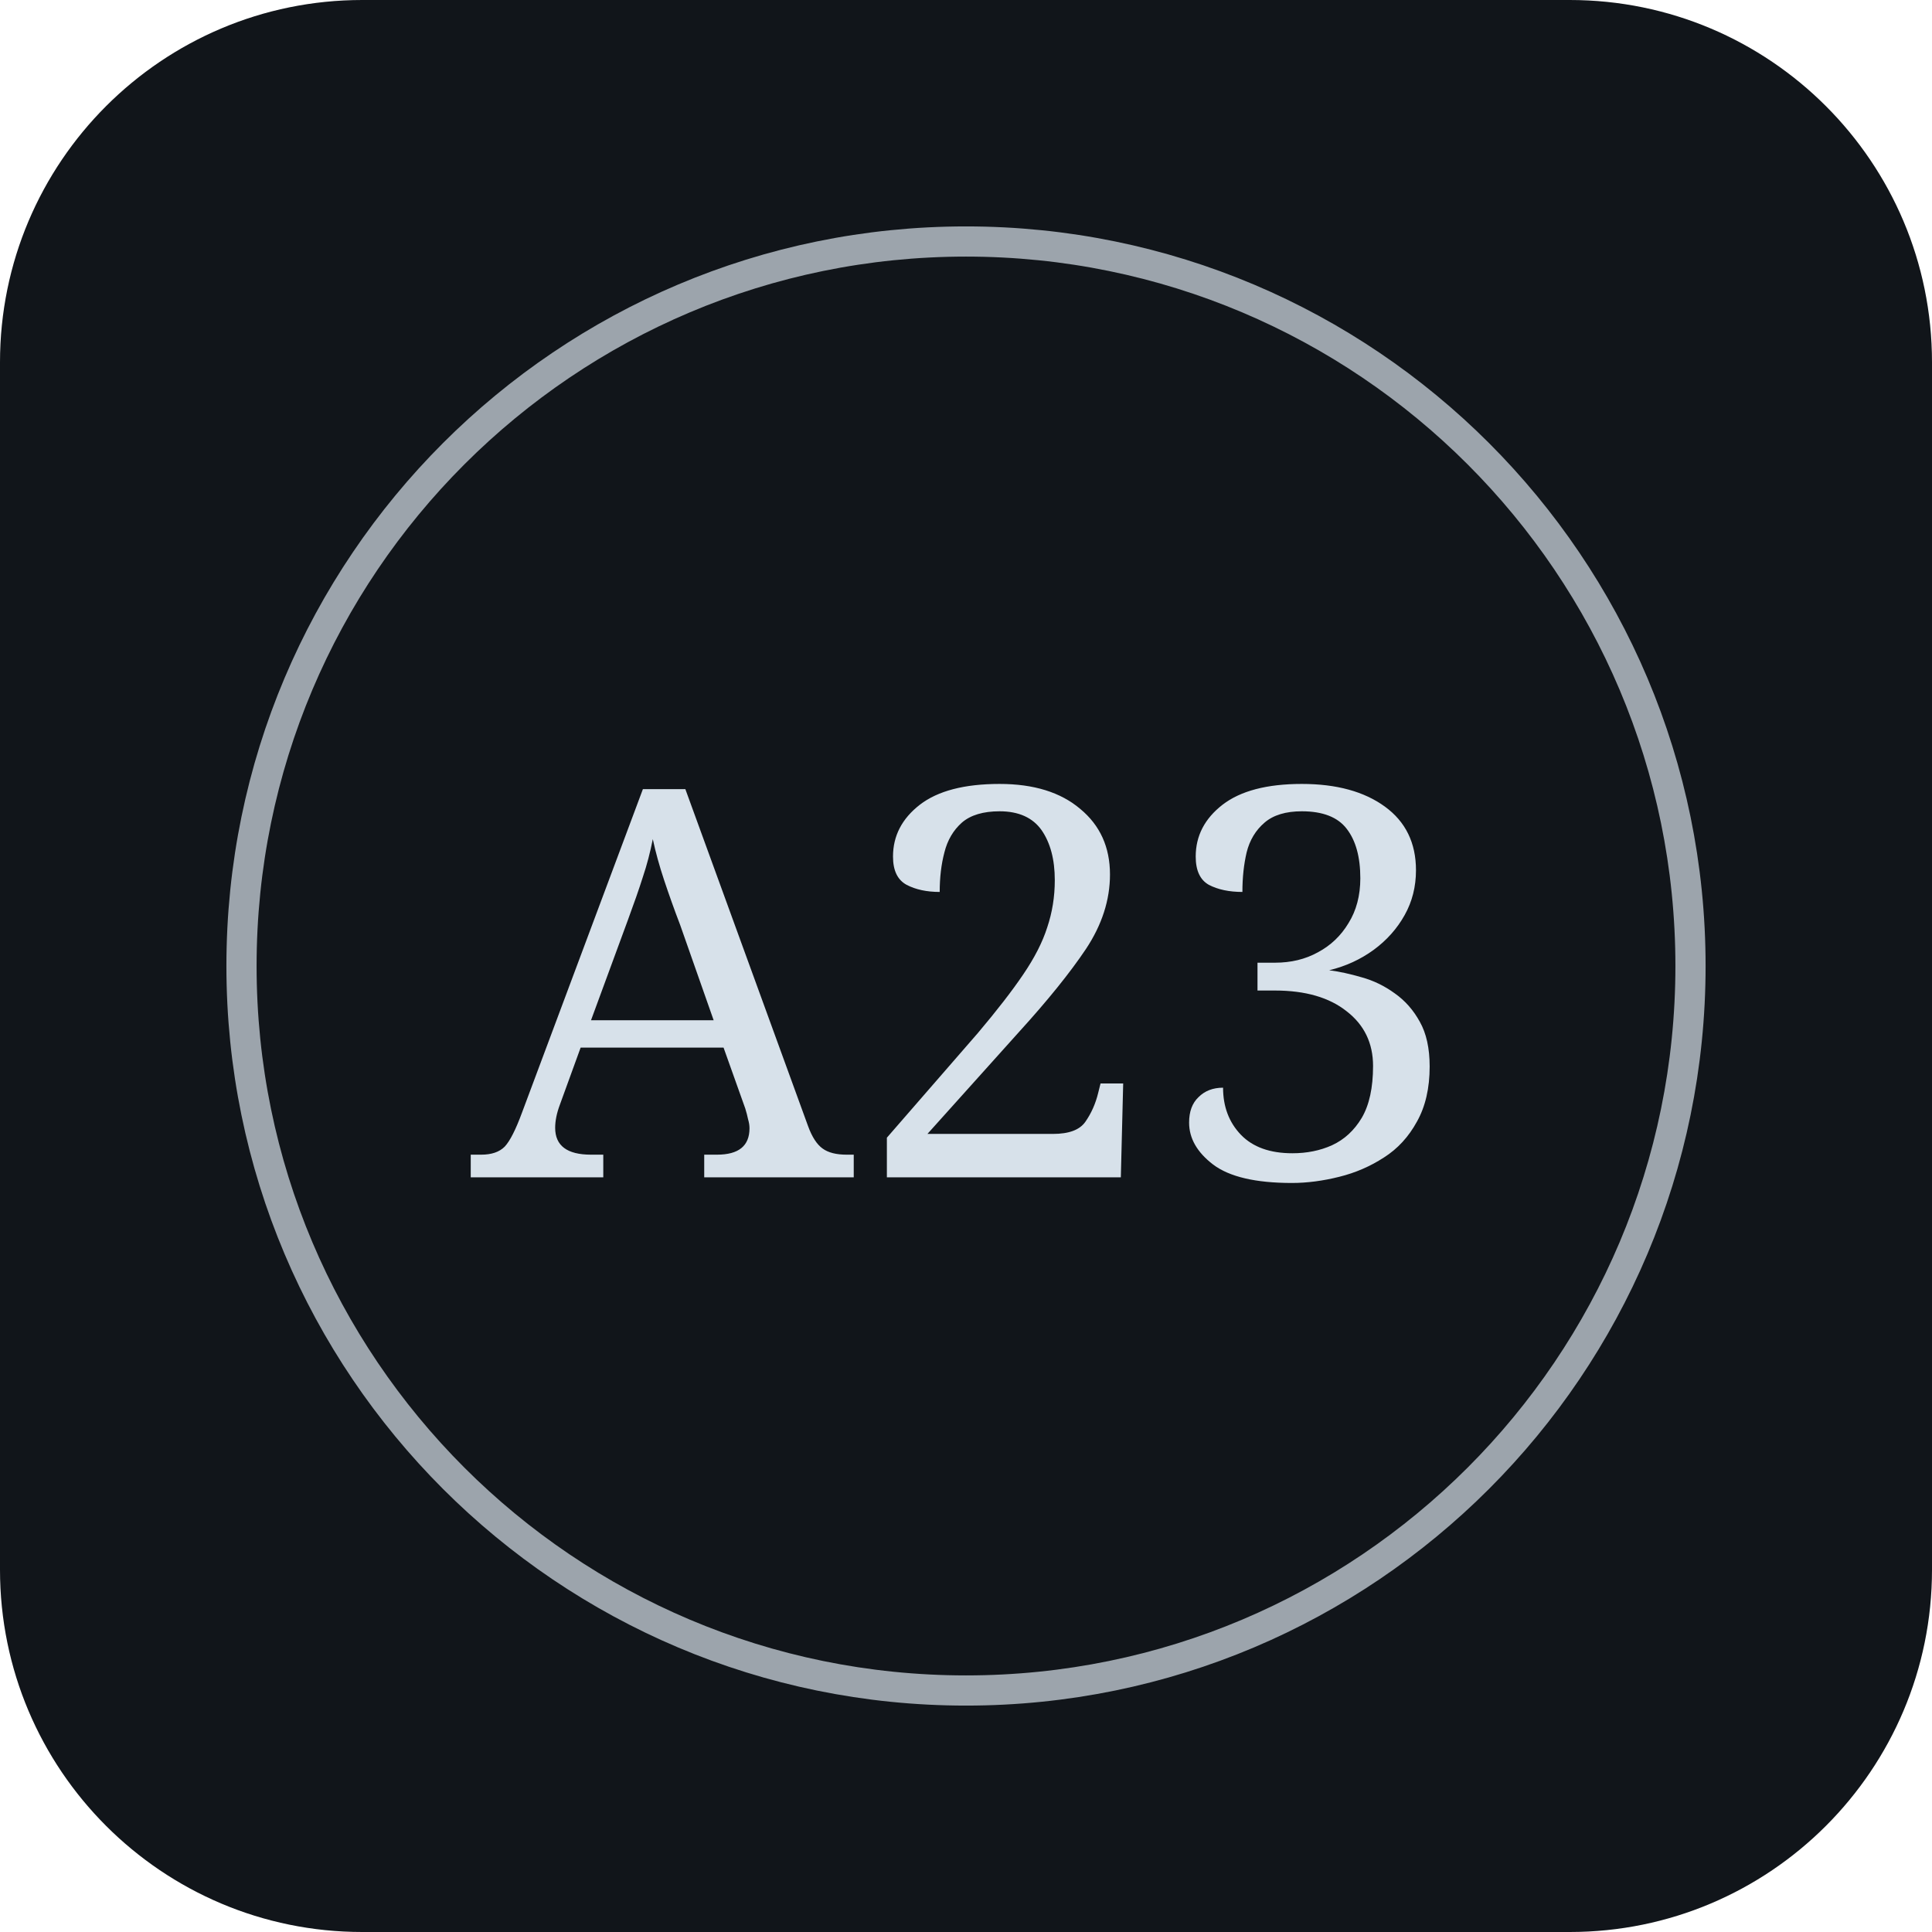
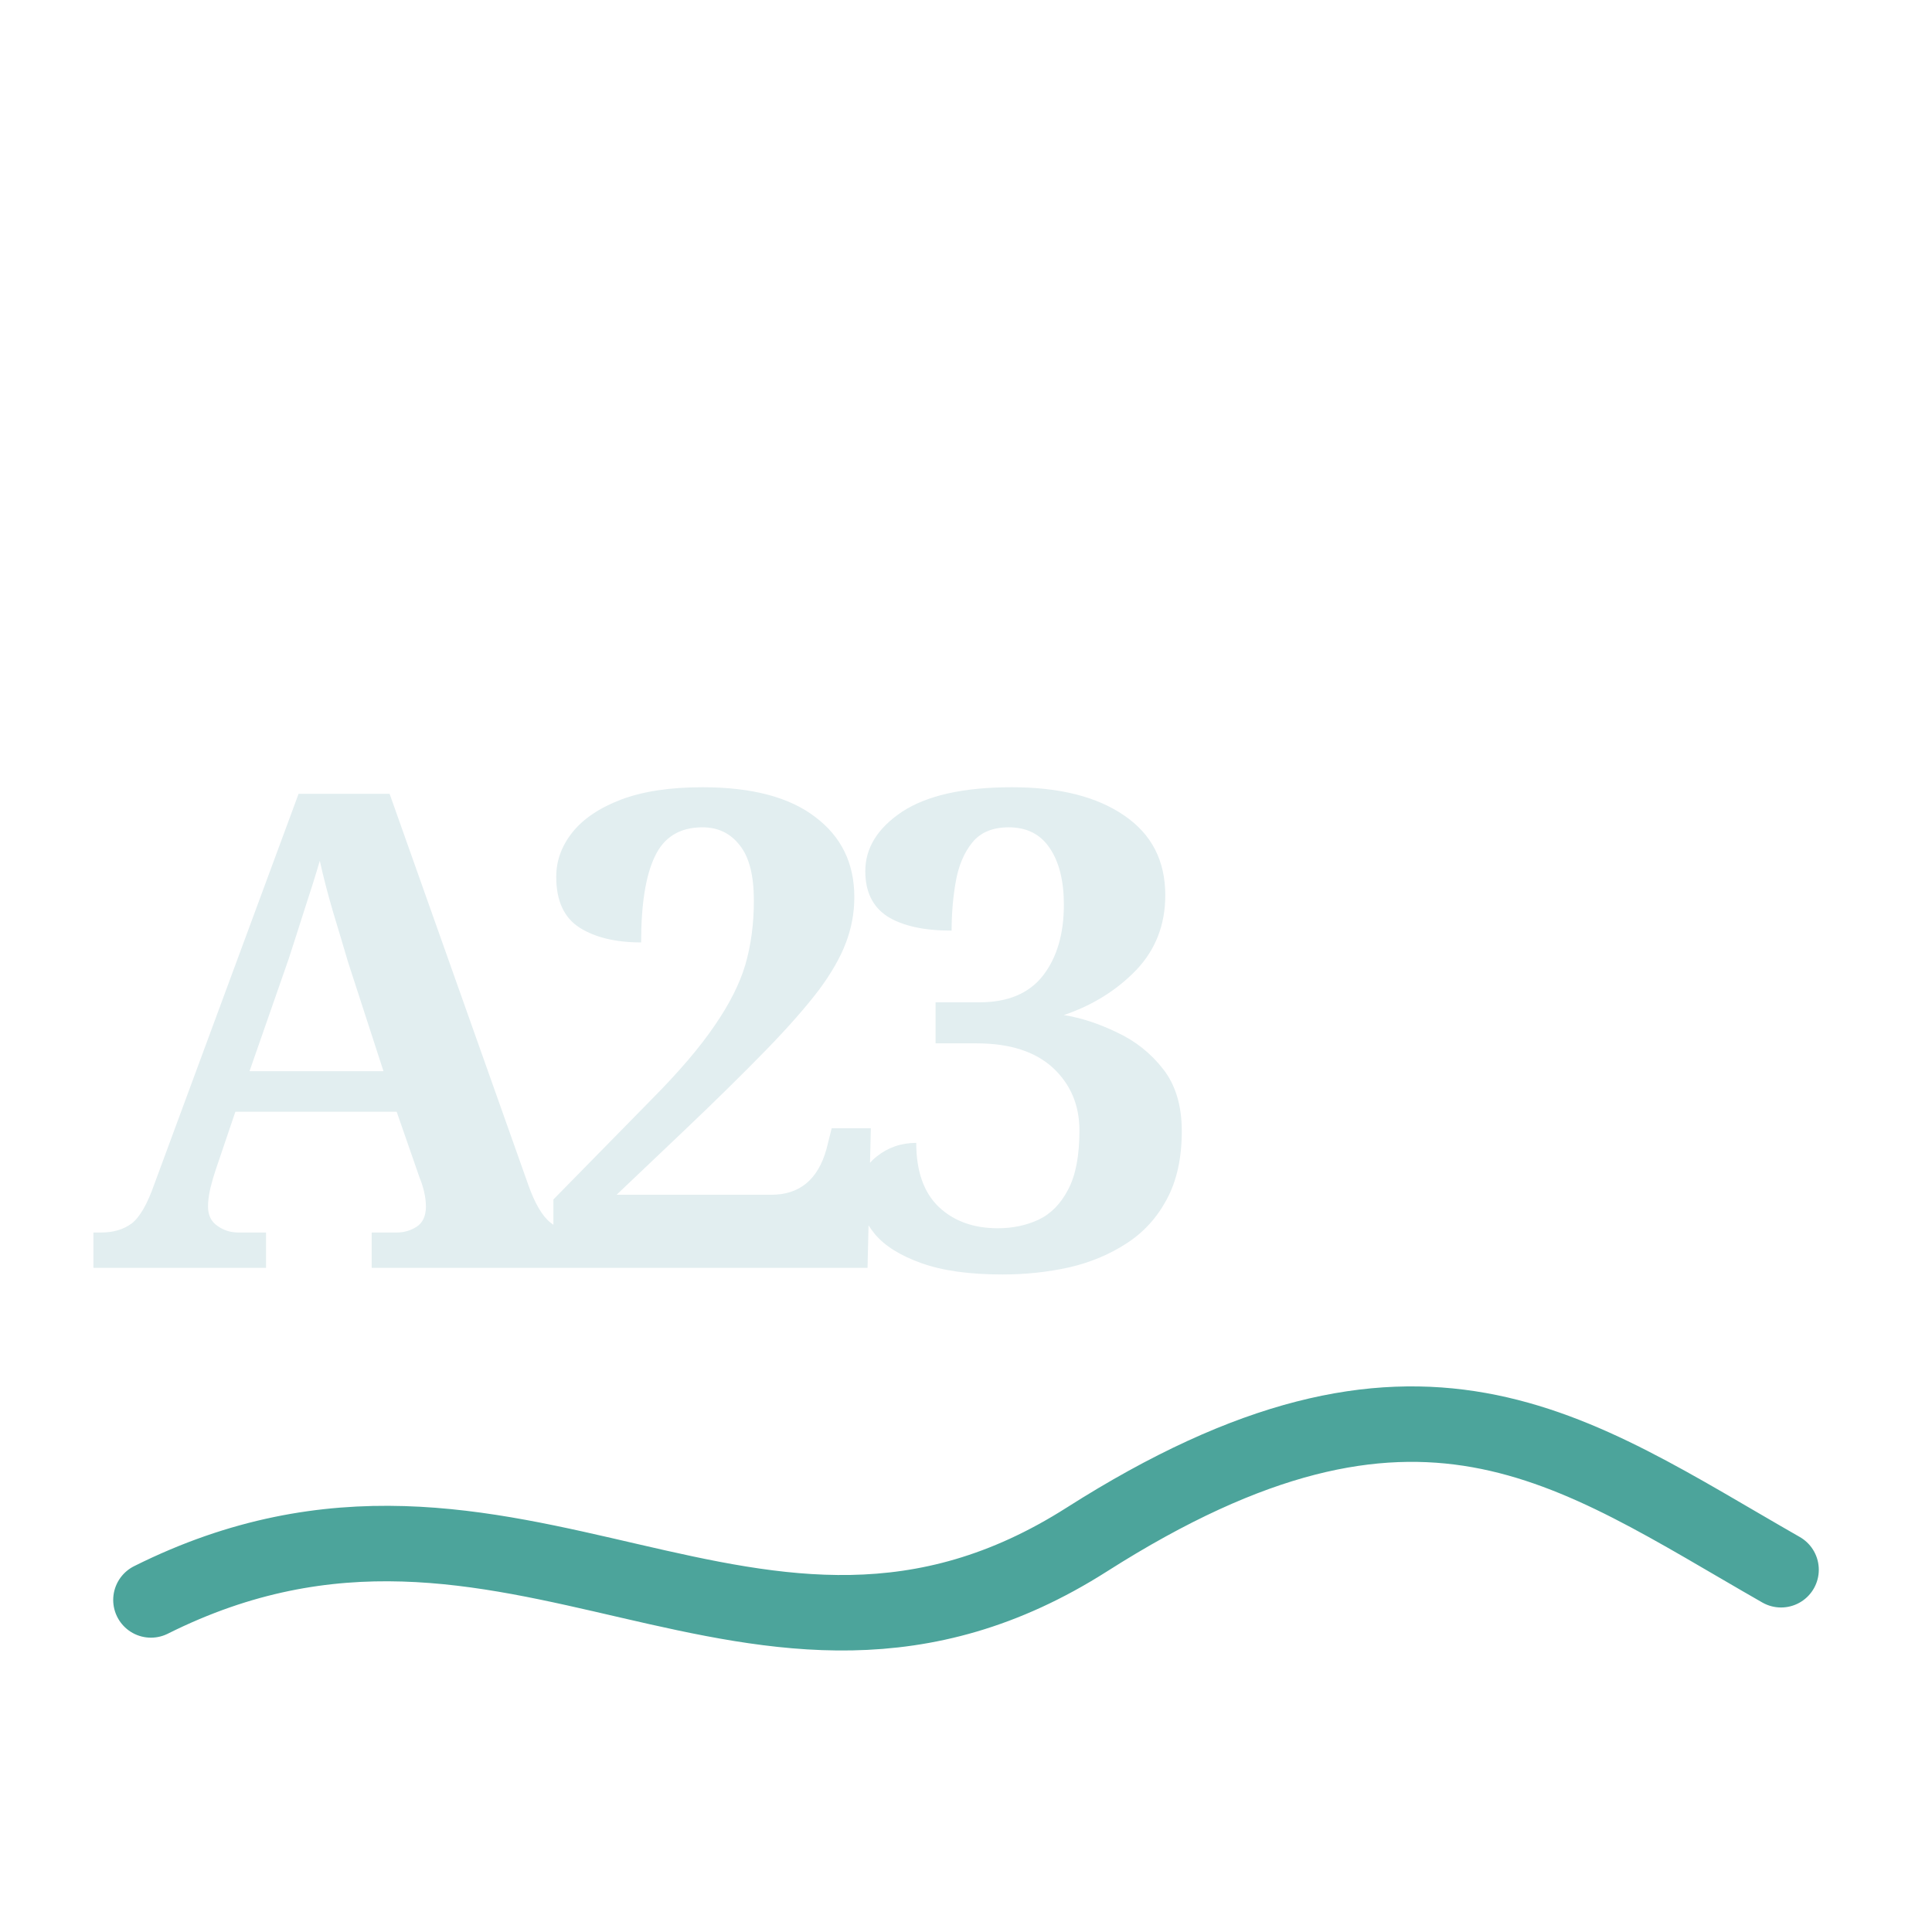
<svg xmlns="http://www.w3.org/2000/svg" viewBox="0 0 64 64">
-   <rect width="64" height="64" rx="12" fill="#11151a" />
-   <circle cx="32" cy="32" r="24" fill="none" stroke="#d7e1ea" opacity=".7" />
-   <text x="32" y="39" text-anchor="middle" font-family="Georgia,serif" font-size="18" fill="#d7e1ea">A23</text>
+   <text x="3" y="42" font-family="Georgia,serif" font-size="22" font-weight="700" letter-spacing="-2" fill="#e2eef0">A23</text>
+   <path d="M5 53 C17 47 25 58 36 51 S52 48 59 52" fill="none" stroke="#4ca49b" stroke-width="2.5" stroke-linecap="round" />
</svg>
